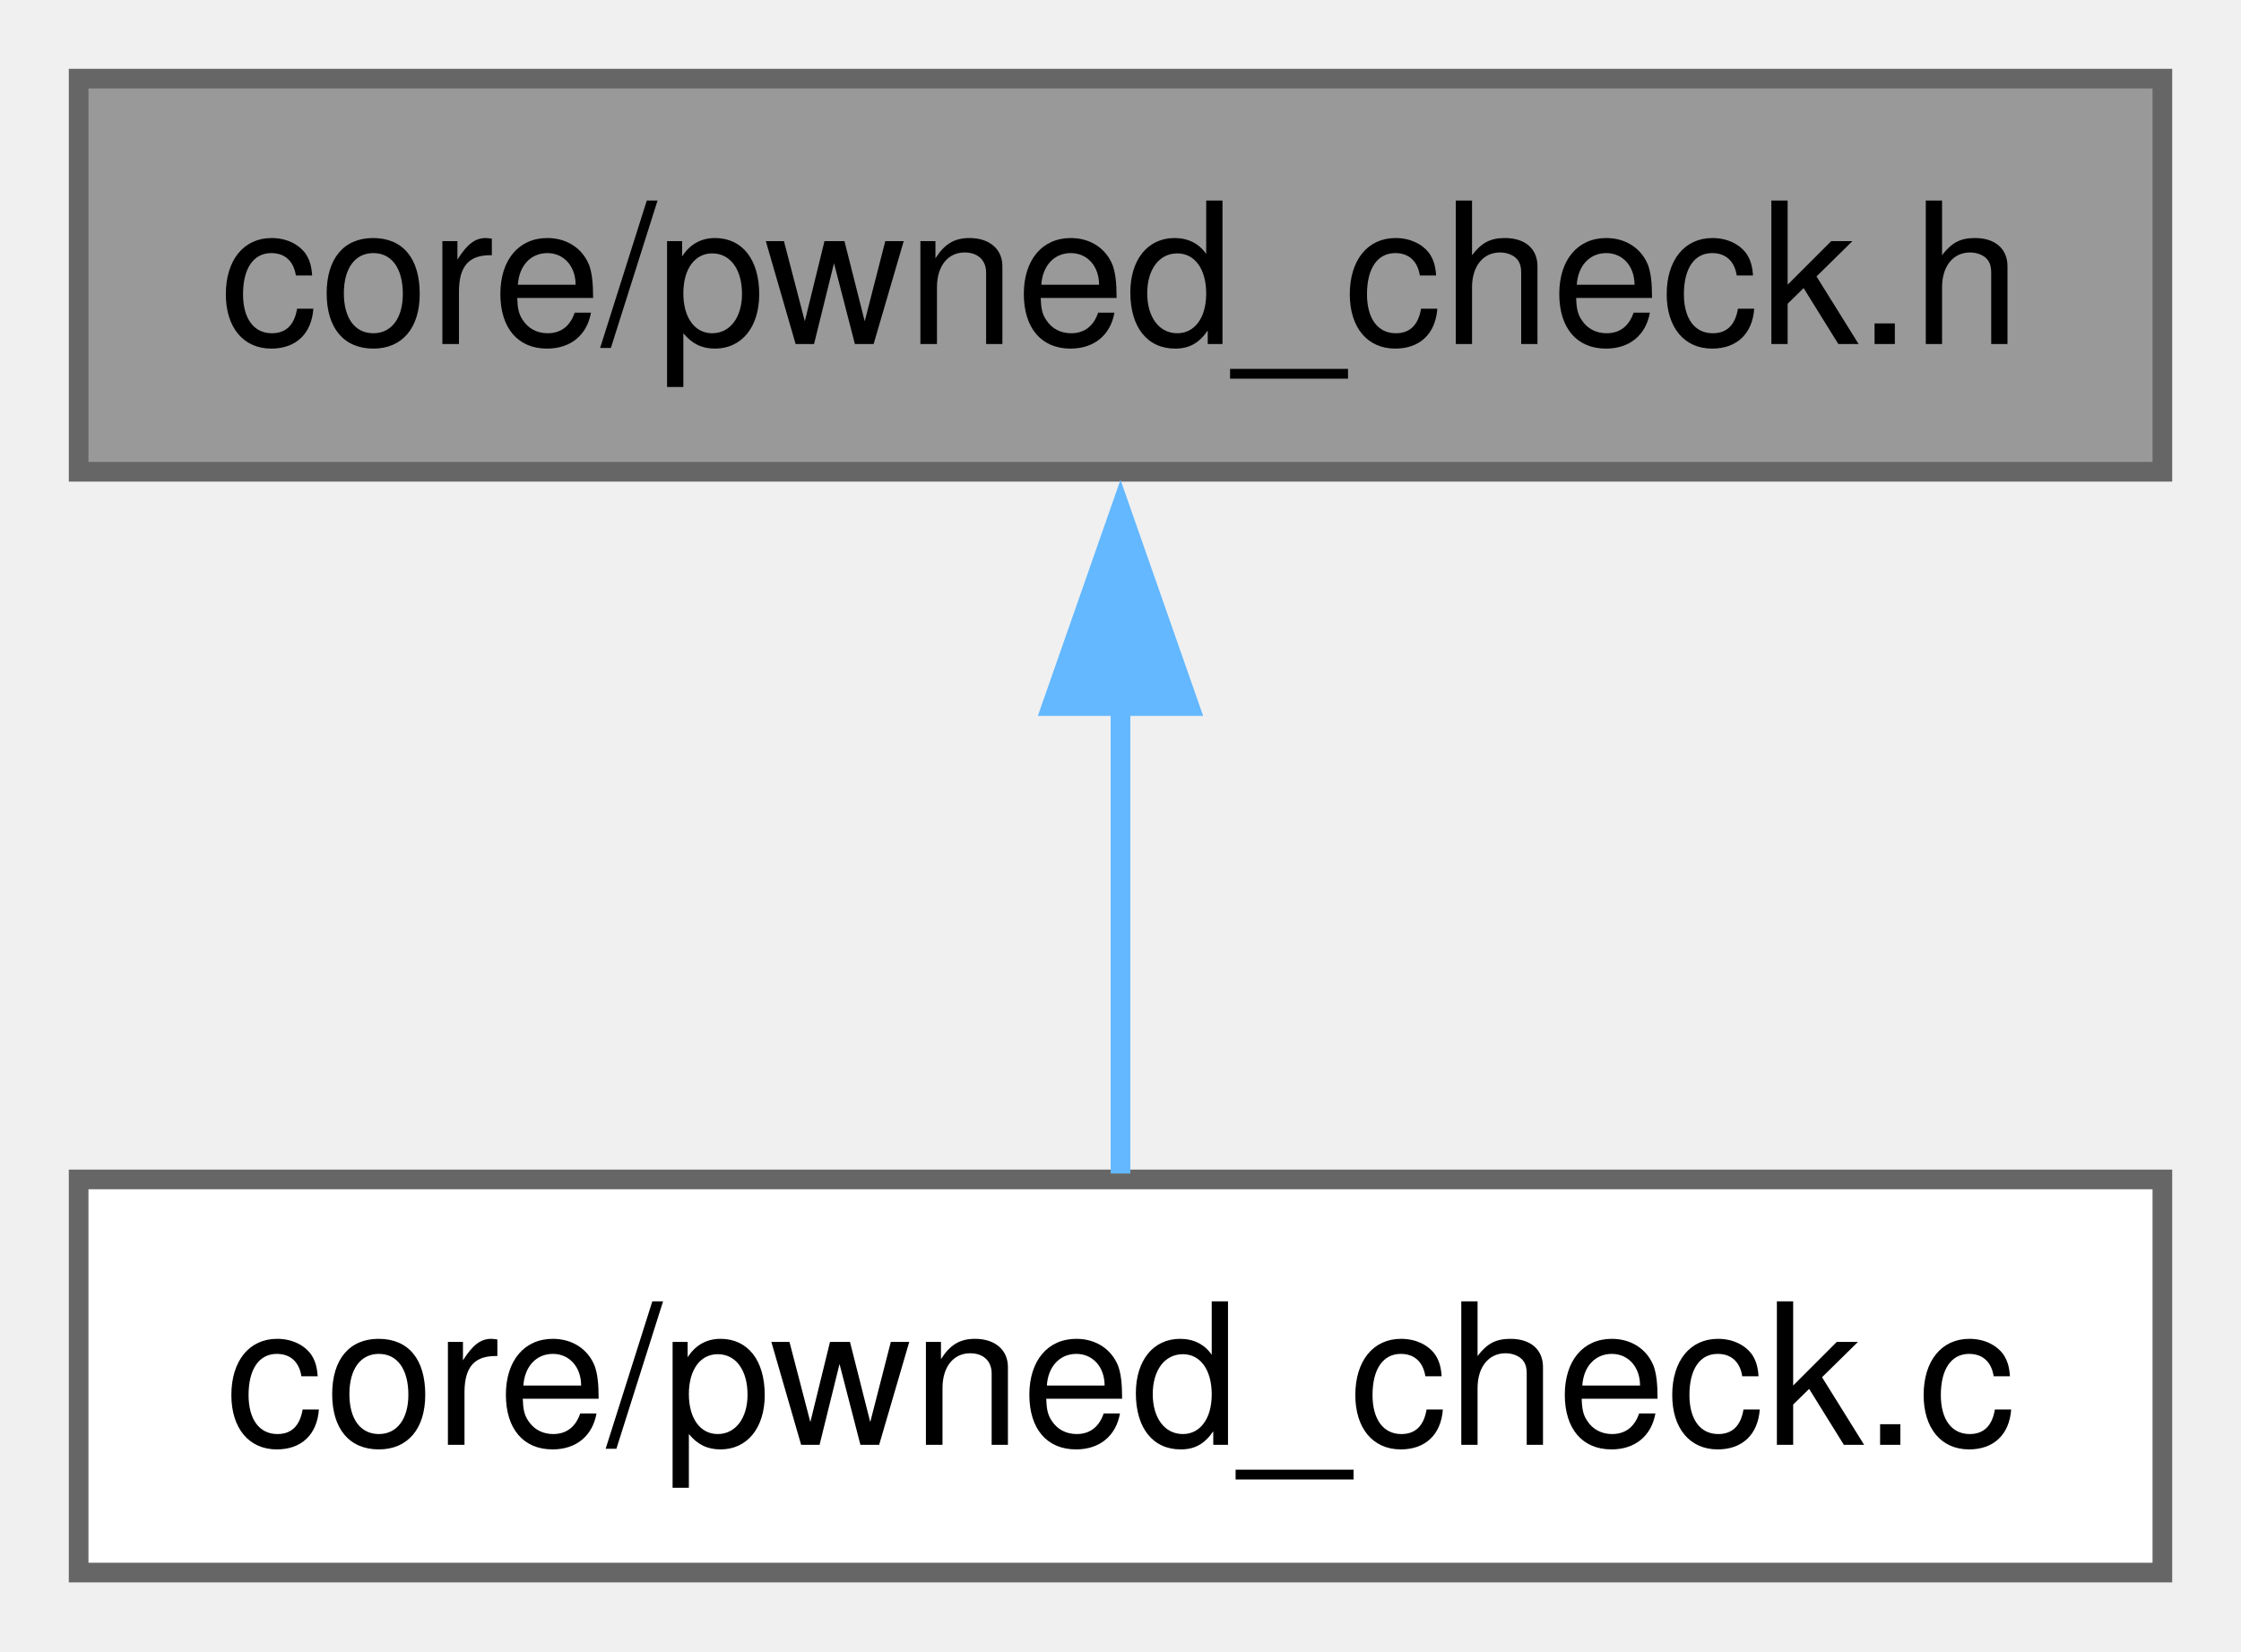
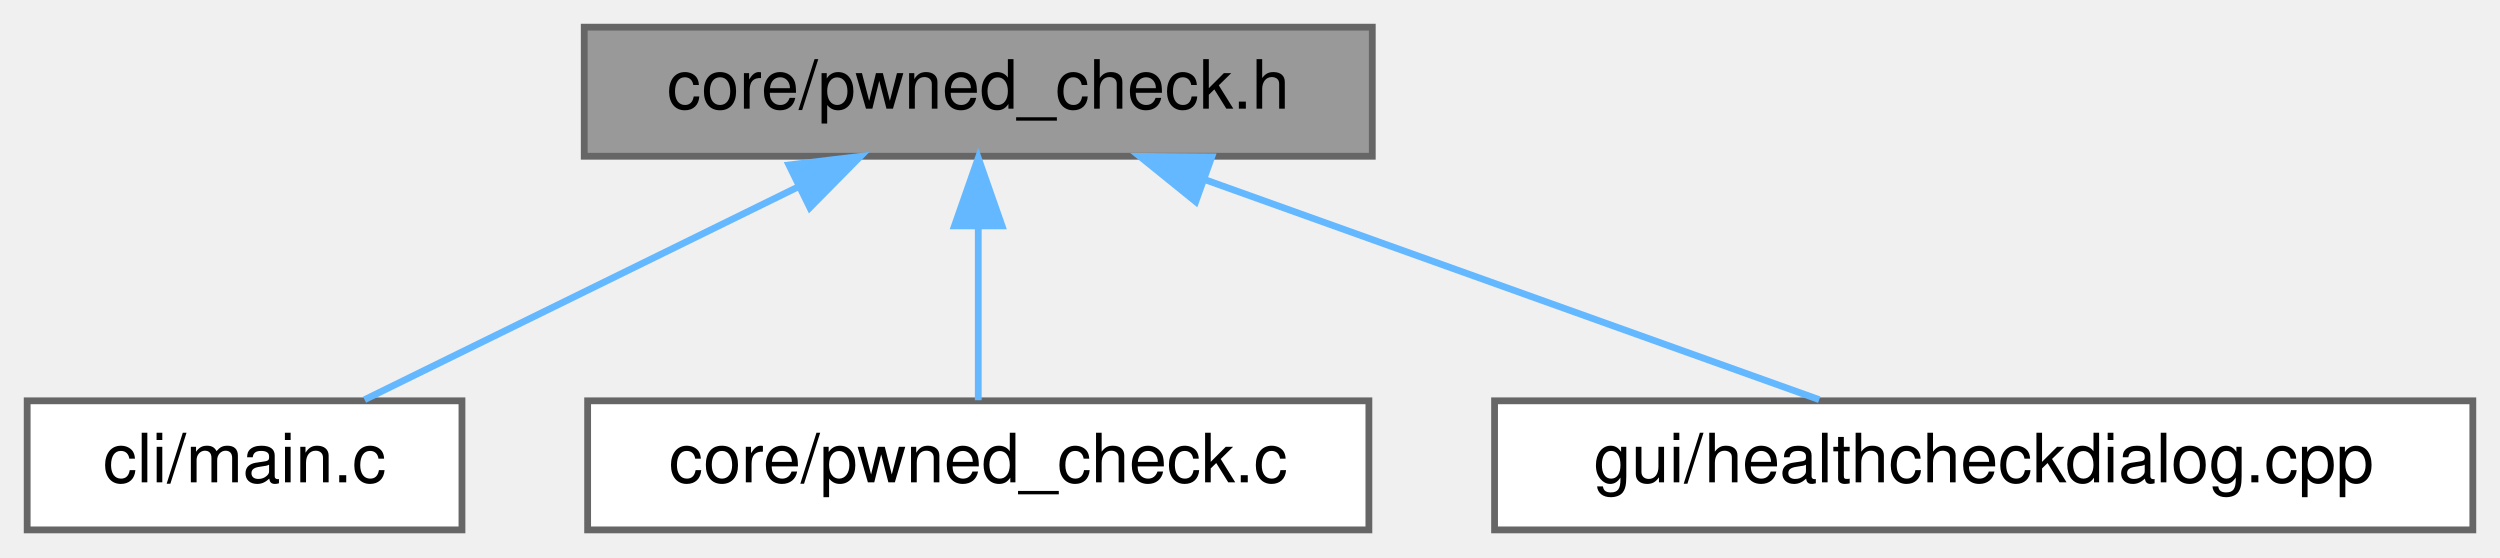
- <svg xmlns="http://www.w3.org/2000/svg" xmlns:xlink="http://www.w3.org/1999/xlink" width="114pt" height="84pt" viewBox="0.00 0.00 114.00 84.00">
-   <g id="graph0" class="graph" transform="scale(1 1) rotate(0) translate(4 80)">
+ <svg xmlns="http://www.w3.org/2000/svg" xmlns:xlink="http://www.w3.org/1999/xlink" width="368pt" height="82pt" viewBox="0.00 0.00 368.00 82.00">
+   <g id="graph0" class="graph" transform="scale(1 1) rotate(0) translate(4 78)">
    <g id="Node000001" class="node">
      <g id="a_Node000001">
        <a xlink:title=" ">
-           <polygon fill="#999999" stroke="#666666" points="106,-76 0,-76 0,-56 106,-56 106,-76" />
-           <text xml:space="preserve" text-anchor="middle" x="53" y="-62.5" font-family="Helvetica,sans-Serif" font-size="10.00">core/pwned_check.h</text>
+           <polygon fill="#999999" stroke="#666666" points="198,-74 82,-74 82,-55 198,-55 198,-74" />
+           <text text-anchor="middle" x="140" y="-62" font-family="Helvetica,sans-Serif" font-size="10.00">core/pwned_check.h</text>
        </a>
      </g>
    </g>
    <g id="Node000002" class="node">
      <g id="a_Node000002">
-         <a xlink:href="pwned__check_8c.html" target="_top" xlink:title=" ">
-           <polygon fill="white" stroke="#666666" points="106,-20 0,-20 0,0 106,0 106,-20" />
-           <text xml:space="preserve" text-anchor="middle" x="53" y="-6.5" font-family="Helvetica,sans-Serif" font-size="10.00">core/pwned_check.c</text>
+         <a xlink:href="main_8c.html" target="_top" xlink:title=" ">
+           <polygon fill="white" stroke="#666666" points="64,-19 0,-19 0,0 64,0 64,-19" />
+           <text text-anchor="middle" x="32" y="-7" font-family="Helvetica,sans-Serif" font-size="10.00">cli/main.c</text>
        </a>
      </g>
    </g>
    <g id="edge1_Node000001_Node000002" class="edge">
      <g id="a_edge1_Node000001_Node000002">
        <a xlink:title=" ">
-           <path fill="none" stroke="#63b8ff" d="M53,-44.13C53,-35.9 53,-26.85 53,-20.3" />
-           <polygon fill="#63b8ff" stroke="#63b8ff" points="49.5,-44.08 53,-54.08 56.5,-44.08 49.5,-44.08" />
+           <path fill="none" stroke="#63b8ff" d="M113.51,-50.5C93.64,-40.75 67,-27.68 49.67,-19.17" />
+           <polygon fill="#63b8ff" stroke="#63b8ff" points="112.13,-53.72 122.65,-54.98 115.21,-47.44 112.13,-53.72" />
+         </a>
+       </g>
+     </g>
+     <g id="Node000003" class="node">
+       <g id="a_Node000003">
+         <a xlink:href="pwned__check_8c.html" target="_top" xlink:title=" ">
+           <polygon fill="white" stroke="#666666" points="197.5,-19 82.5,-19 82.5,0 197.5,0 197.5,-19" />
+           <text text-anchor="middle" x="140" y="-7" font-family="Helvetica,sans-Serif" font-size="10.00">core/pwned_check.c</text>
+         </a>
+       </g>
+     </g>
+     <g id="edge2_Node000001_Node000003" class="edge">
+       <g id="a_edge2_Node000001_Node000003">
+         <a xlink:title=" ">
+           <path fill="none" stroke="#63b8ff" d="M140,-44.66C140,-35.93 140,-25.99 140,-19.09" />
+           <polygon fill="#63b8ff" stroke="#63b8ff" points="136.5,-44.75 140,-54.75 143.5,-44.75 136.5,-44.75" />
+         </a>
+       </g>
+     </g>
+     <g id="Node000004" class="node">
+       <g id="a_Node000004">
+         <a xlink:href="healthcheckdialog_8cpp.html" target="_top" xlink:title=" ">
+           <polygon fill="white" stroke="#666666" points="360,-19 216,-19 216,0 360,0 360,-19" />
+           <text text-anchor="middle" x="288" y="-7" font-family="Helvetica,sans-Serif" font-size="10.00">gui/healthcheckdialog.cpp</text>
+         </a>
+       </g>
+     </g>
+     <g id="edge3_Node000001_Node000004" class="edge">
+       <g id="a_edge3_Node000001_Node000004">
+         <a xlink:title=" ">
+           <path fill="none" stroke="#63b8ff" d="M173.37,-51.55C200.85,-41.71 239.17,-27.98 263.79,-19.17" />
+           <polygon fill="#63b8ff" stroke="#63b8ff" points="172.01,-48.32 163.78,-54.98 174.37,-54.91 172.01,-48.32" />
        </a>
      </g>
    </g>
  </g>
</svg>
